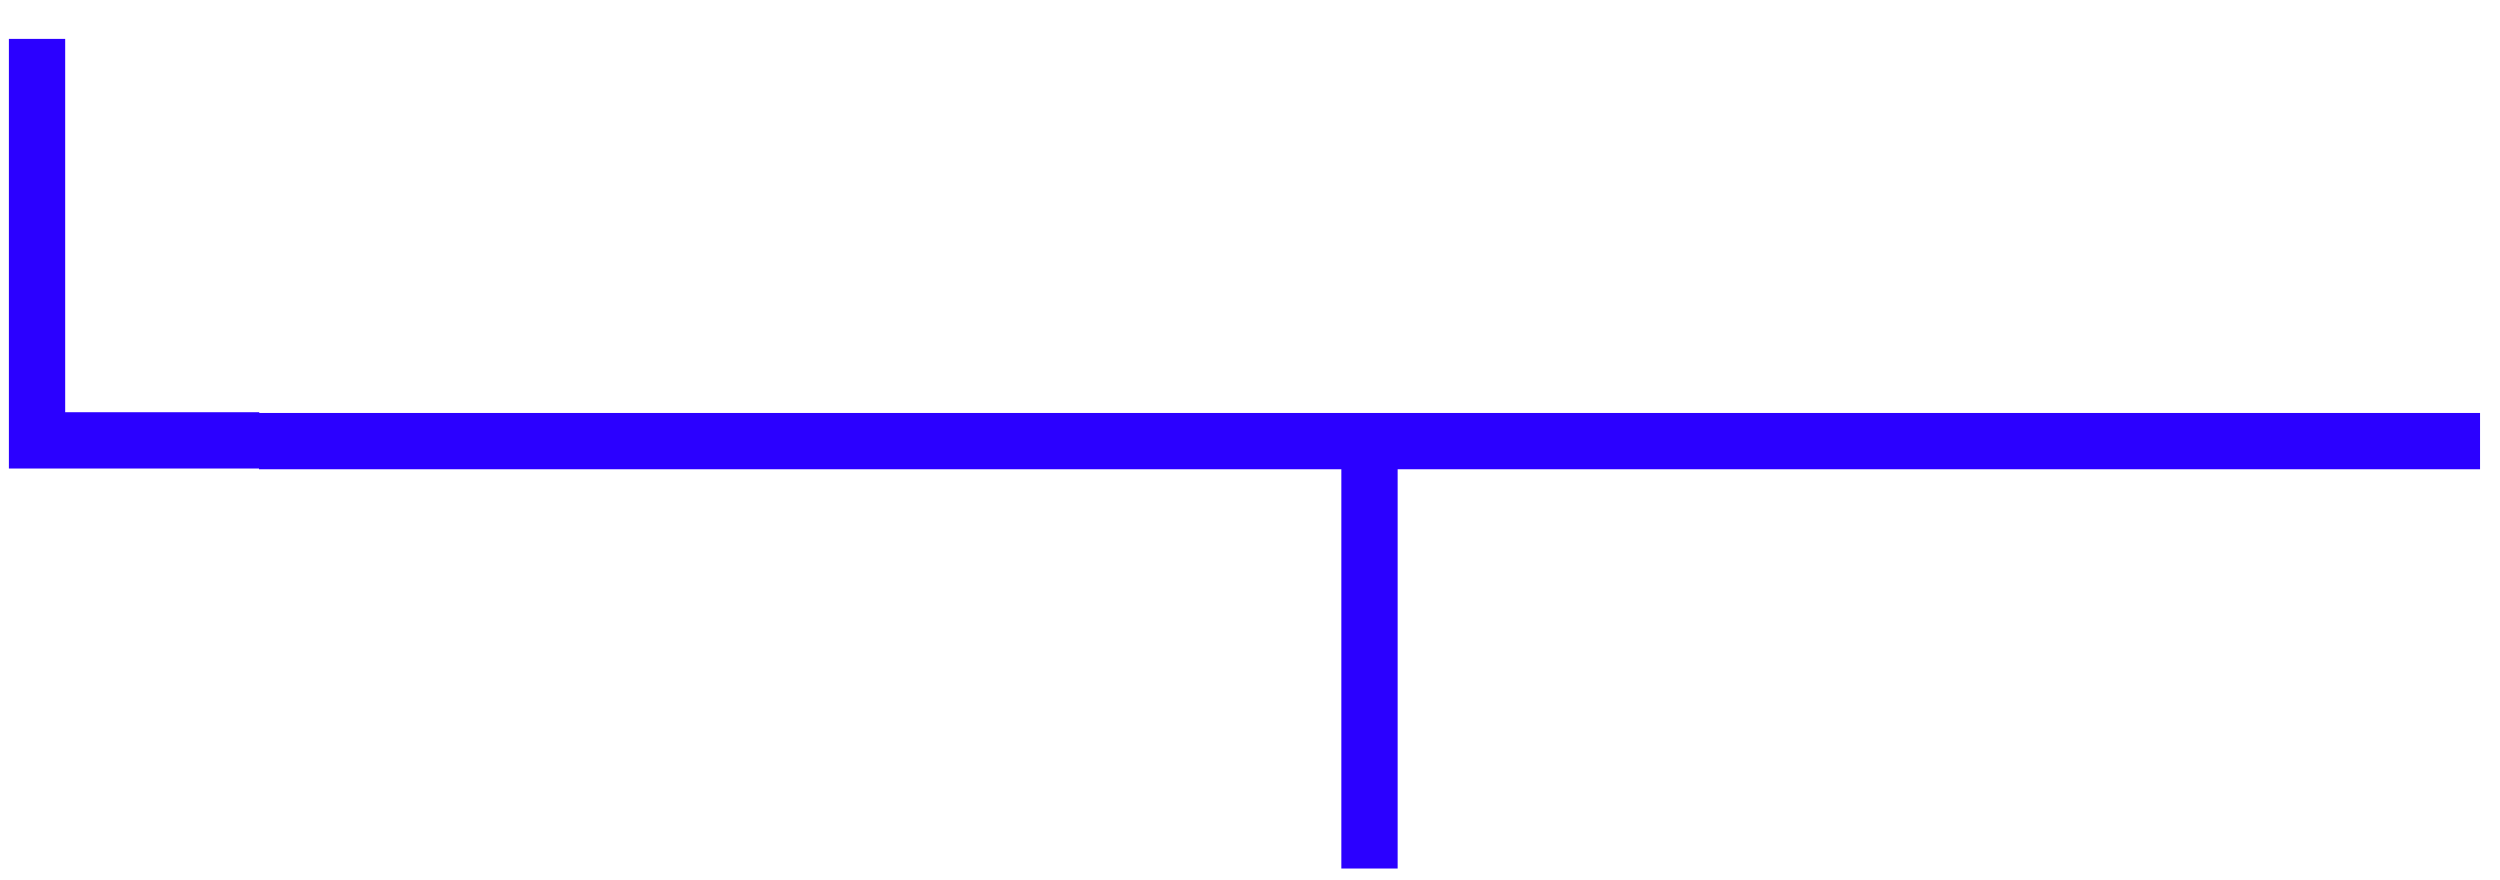
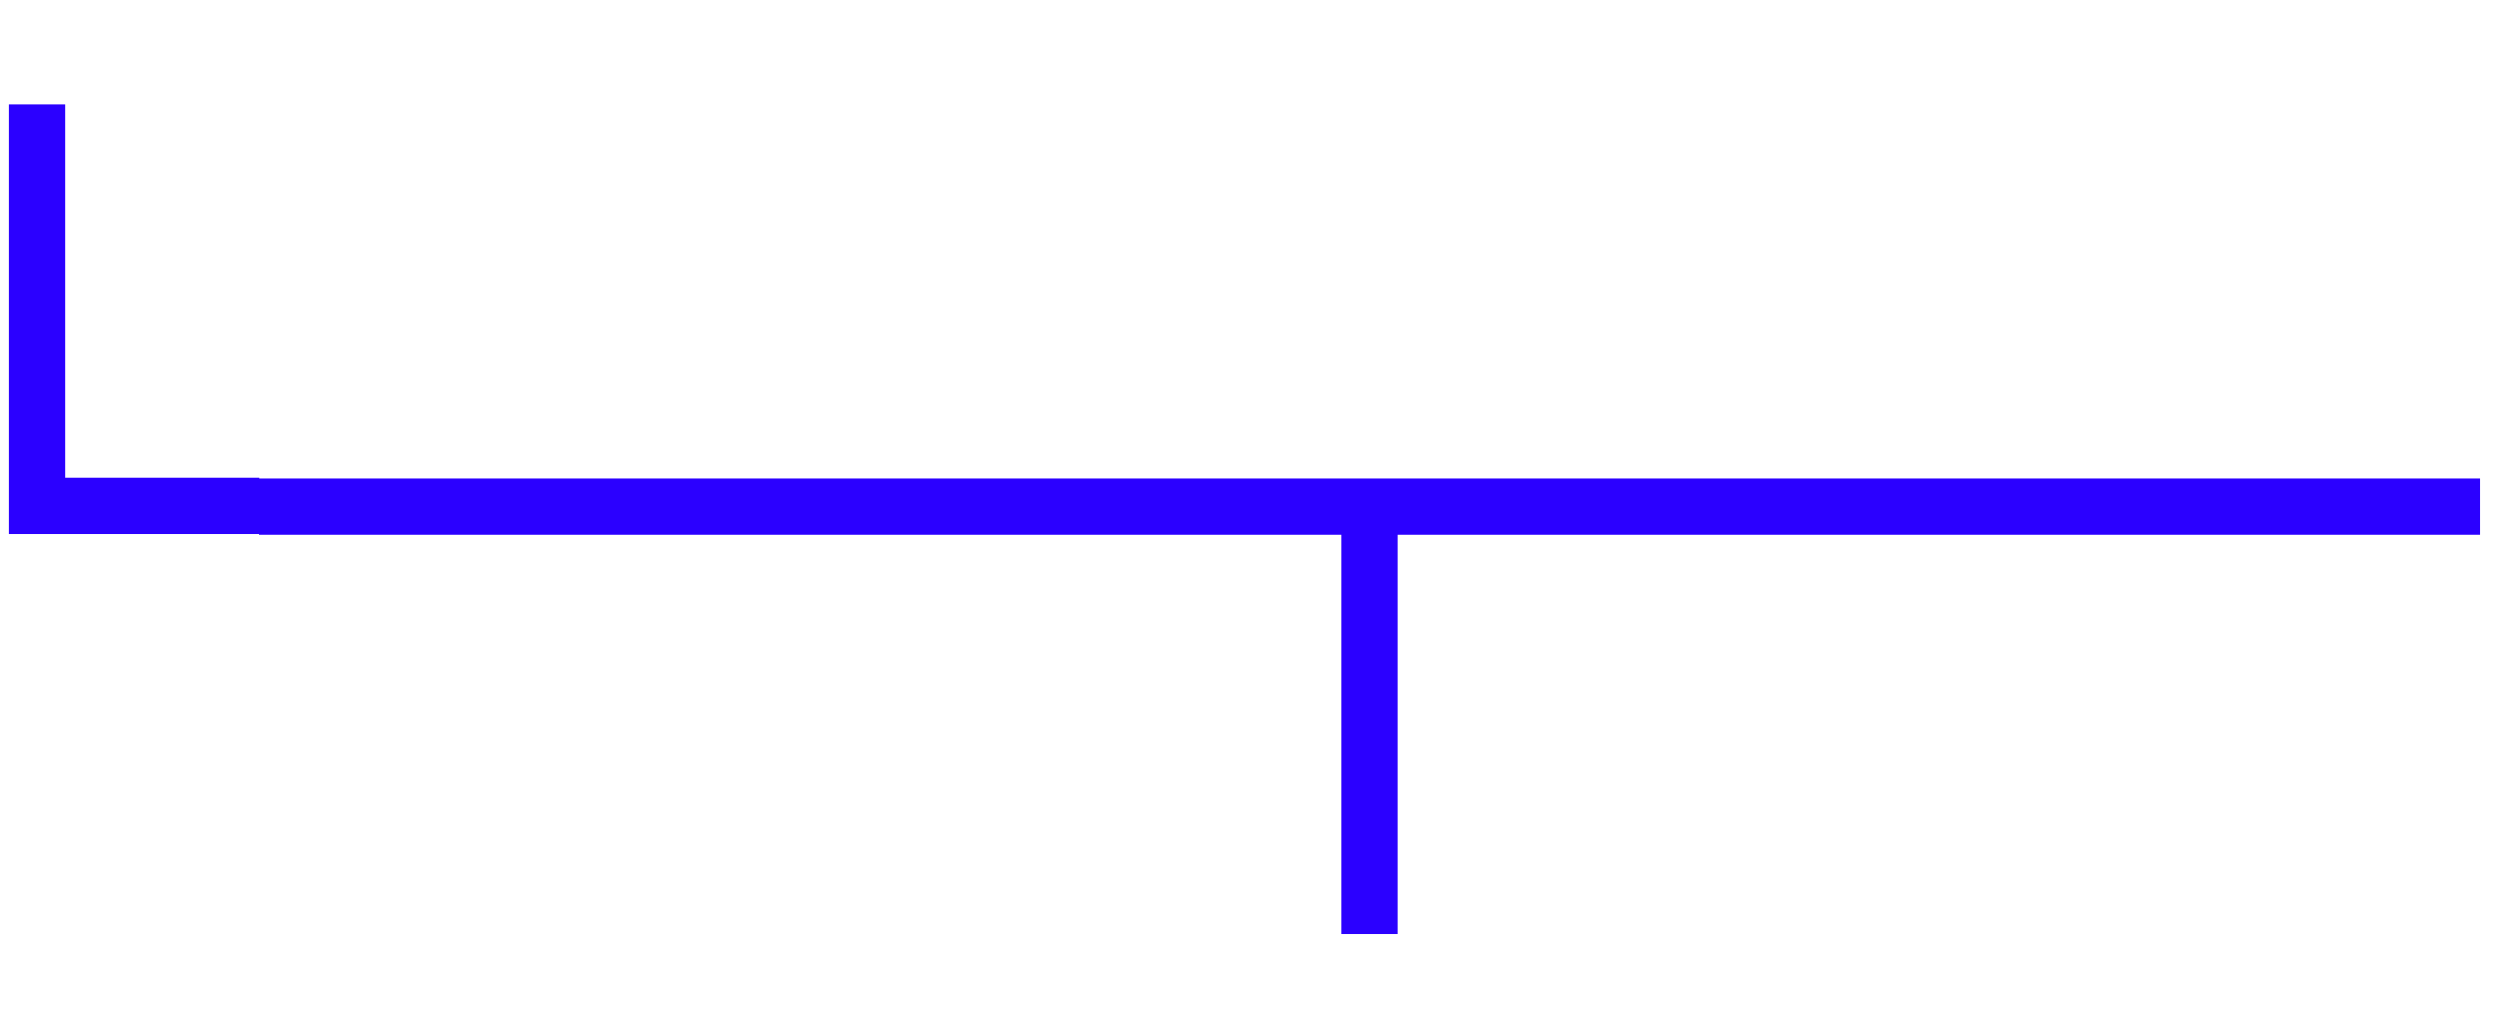
- <svg style="width: 54px; height: 19px" viewBox="0 0 54 19">
+ <svg style="width: 47px; height: 19px" viewBox="0 0 54 19">
  <path d="M4.192 9.12V-0.16H5.408V7.904H9.6V9.12H4.192ZM9.594 9.136V7.92H19.194V9.136H9.594ZM19.188 9.136V7.92H28.788V9.136H19.188ZM32.973 17.76V9.136H28.781V7.92H38.381V9.136H34.189V17.76H32.973ZM38.375 9.136V7.92H47.975V9.136H38.375ZM47.969 9.136V7.92H57.569V9.136H47.969Z" transform="translate(-4 1)" fill="#2B00FF" />
</svg>
